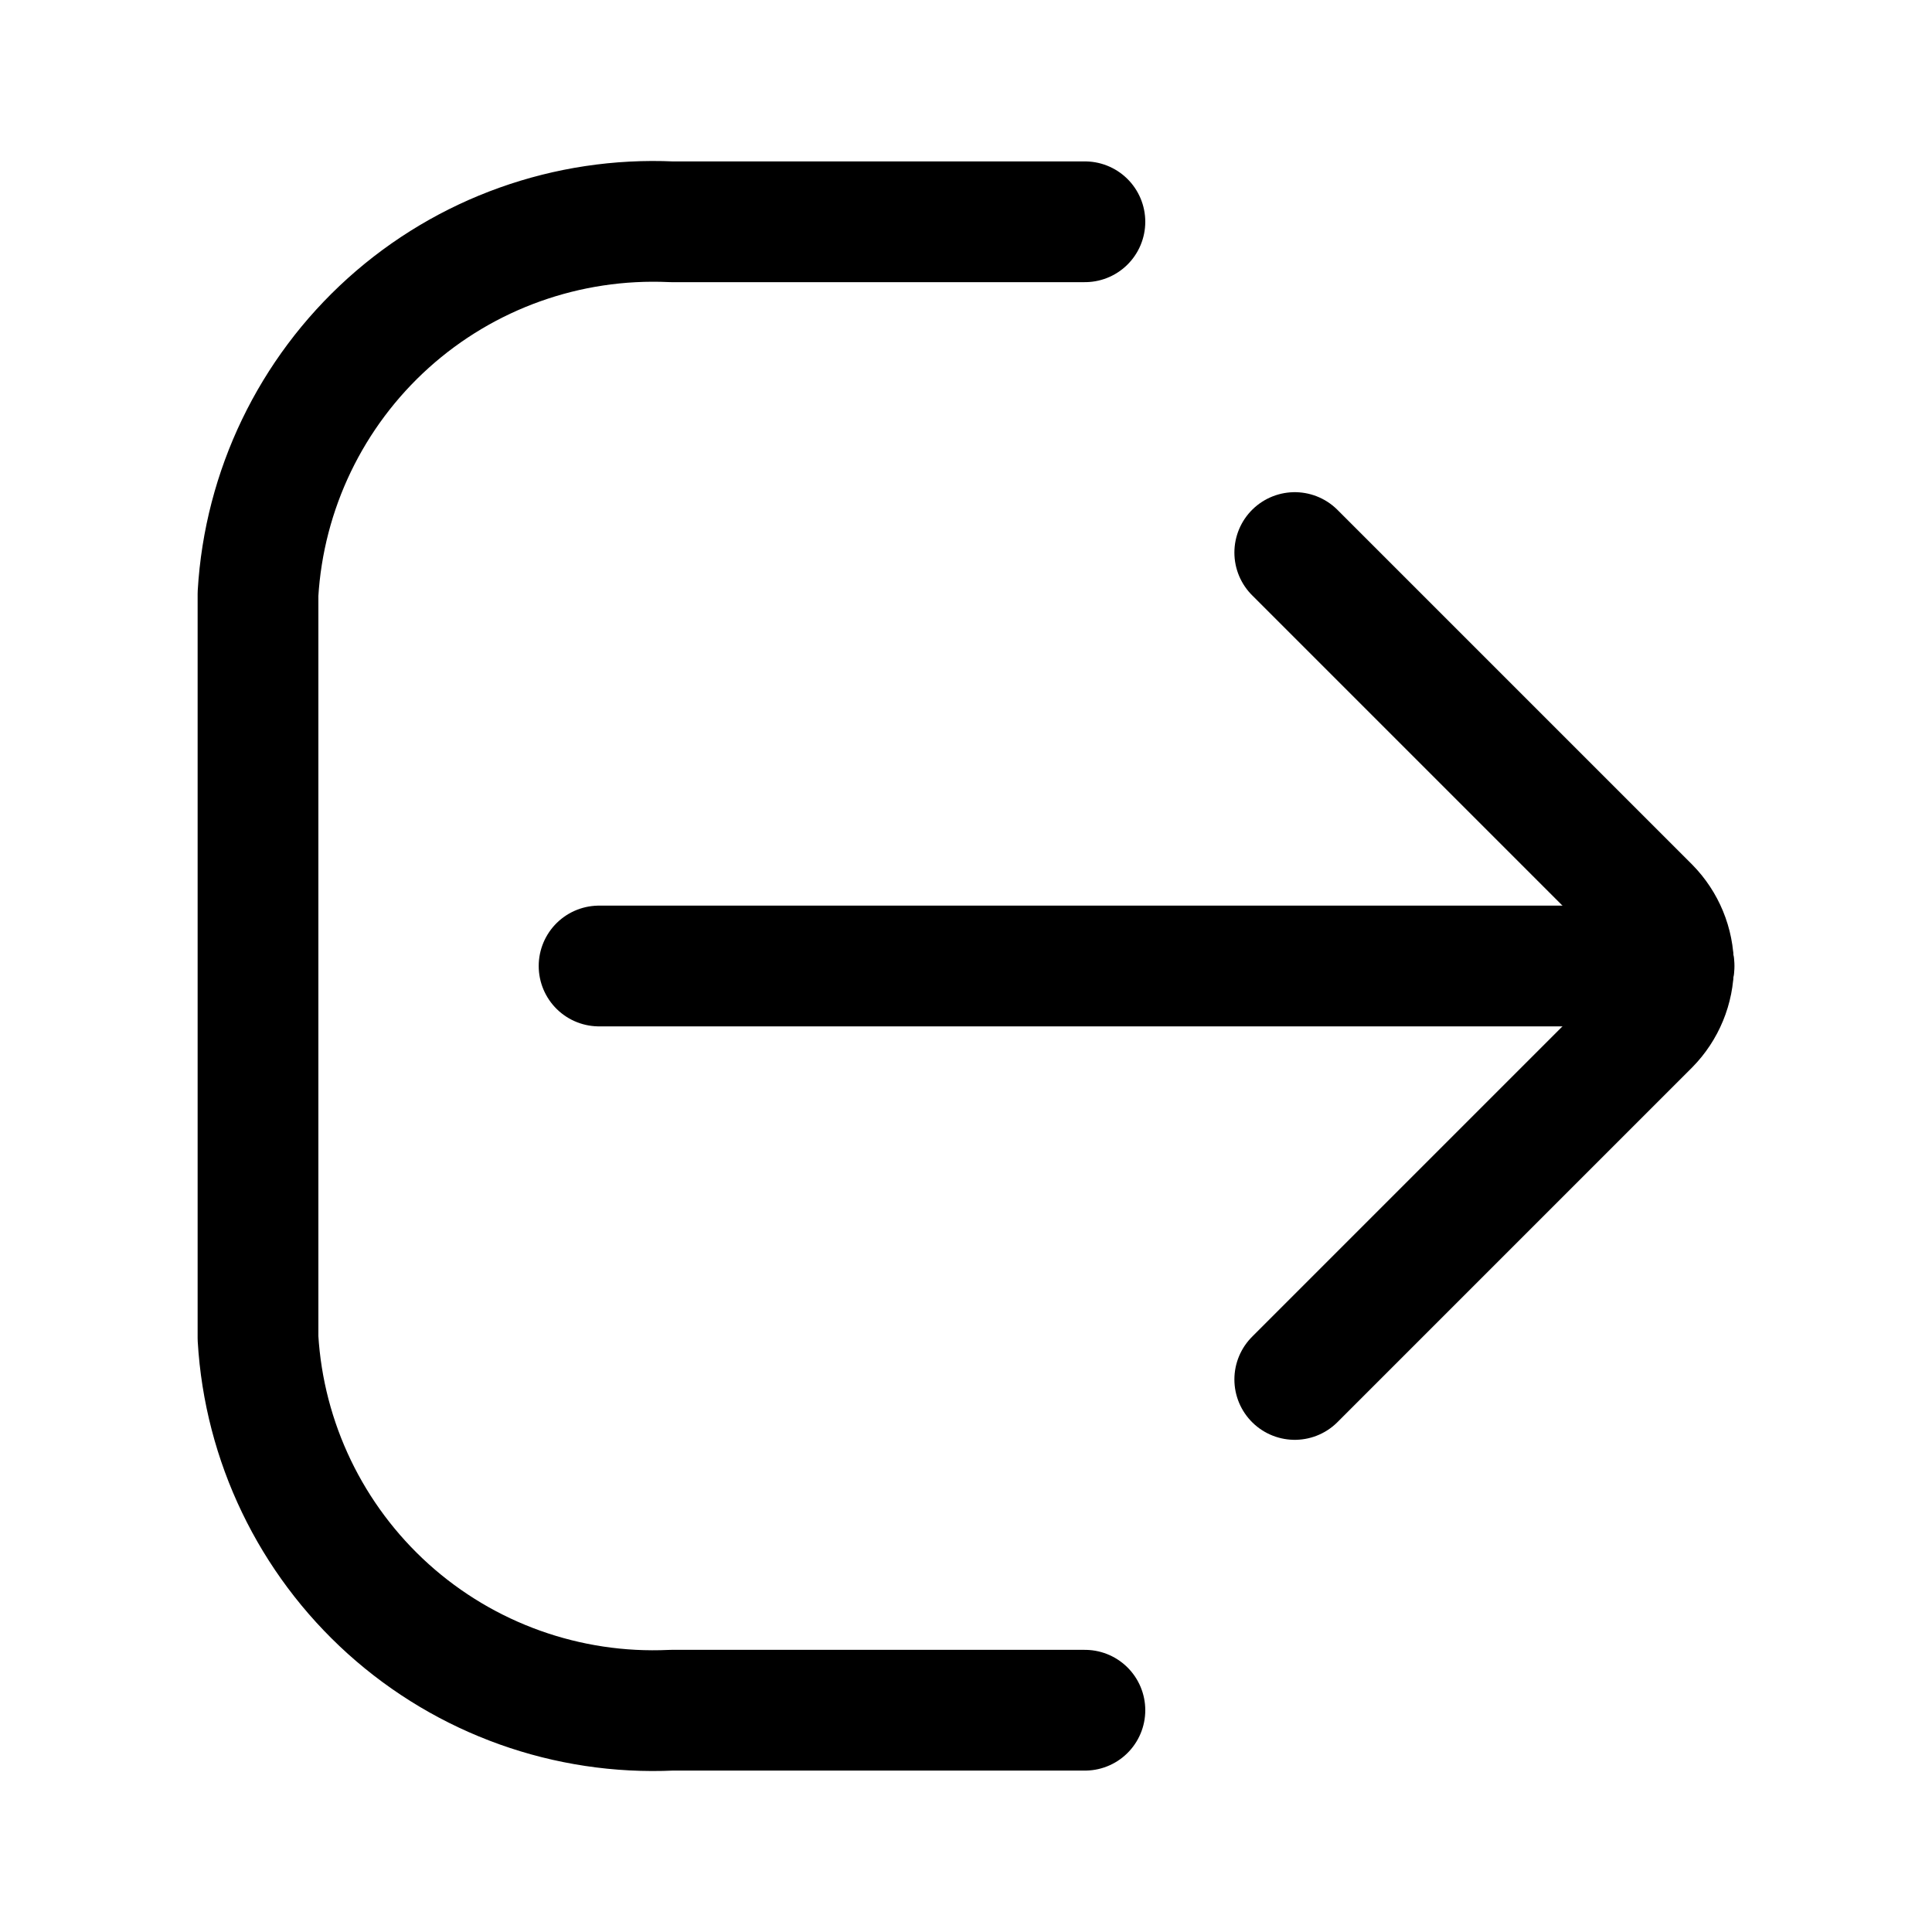
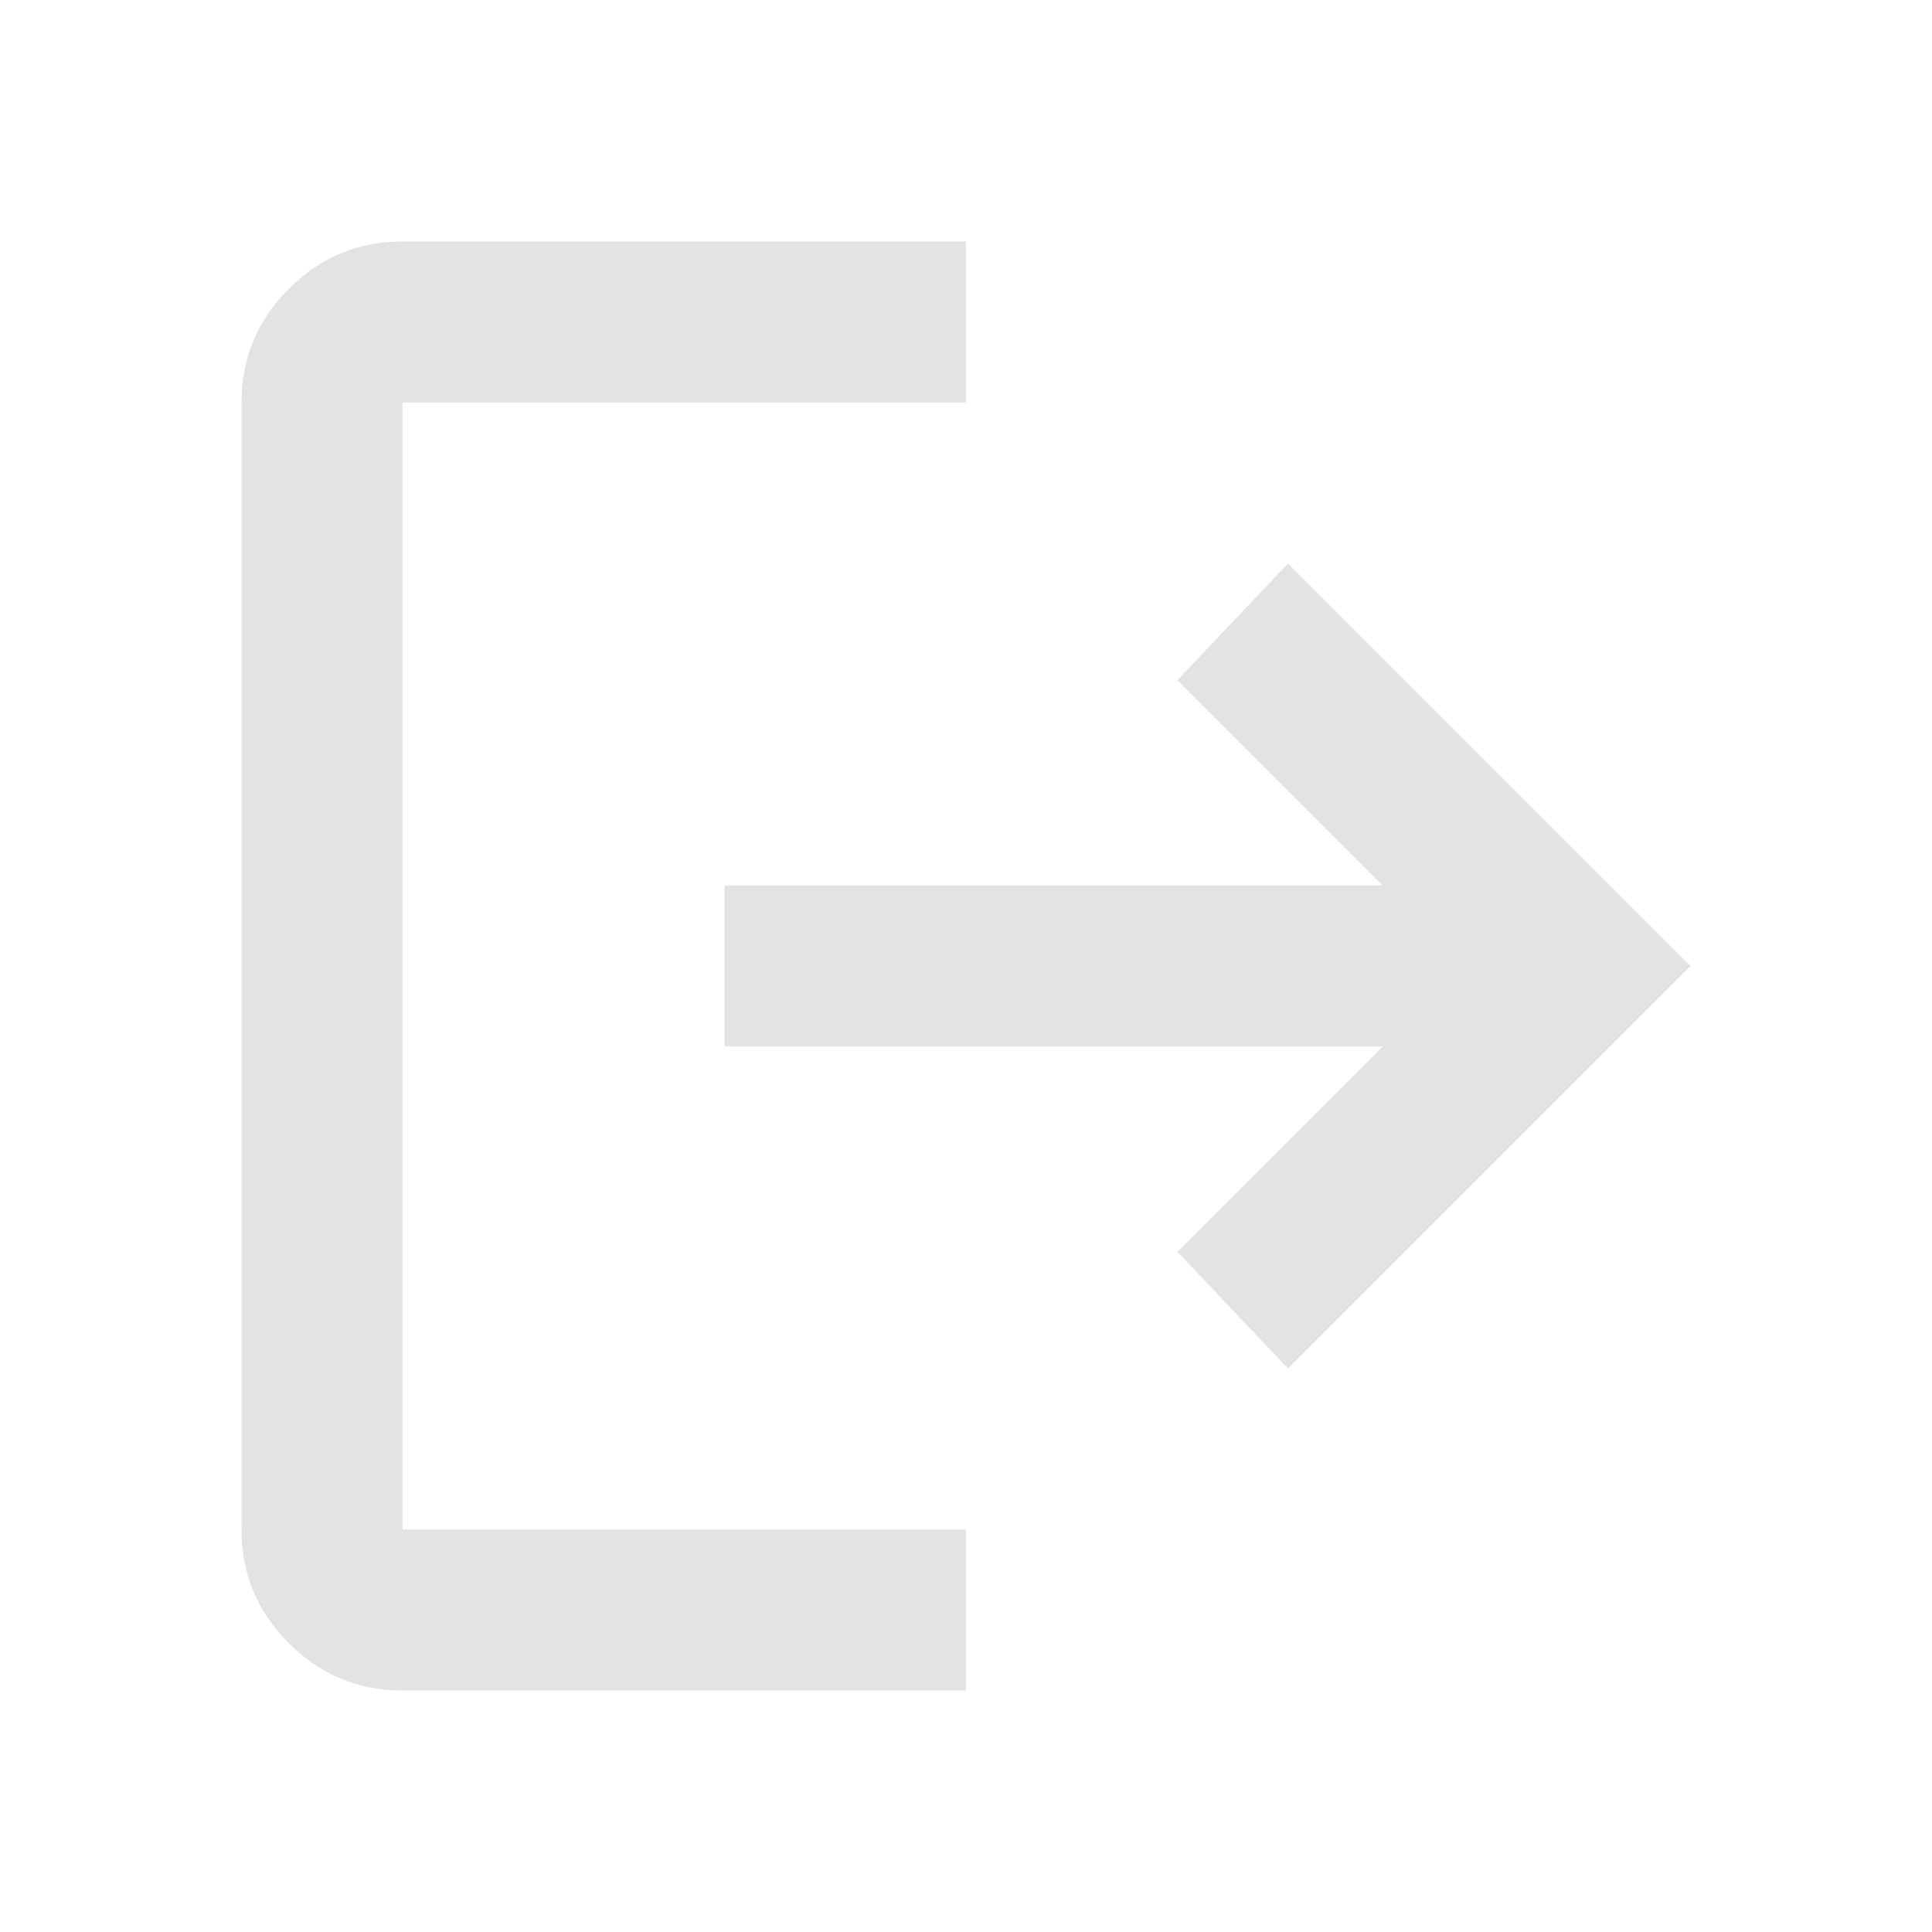
- <svg xmlns="http://www.w3.org/2000/svg" width="24" height="24" viewBox="0 0 24 24" fill="none">
-   <path d="M13.477 21.245H8.341C7.049 21.305 5.785 20.853 4.824 19.988C3.863 19.122 3.281 17.913 3.205 16.622V7.378C3.281 6.087 3.863 4.878 4.824 4.012C5.785 3.147 7.049 2.696 8.341 2.755H13.477" stroke="black" stroke-width="1.5" stroke-linecap="round" stroke-linejoin="round" />
-   <path d="M20.796 12H7.442" stroke="black" stroke-width="1.5" stroke-miterlimit="10" stroke-linecap="round" />
-   <path d="M16.084 17.136L20.488 12.732C20.68 12.537 20.789 12.274 20.789 12C20.789 11.726 20.68 11.463 20.488 11.268L16.084 6.864" stroke="black" stroke-width="1.5" stroke-linecap="round" stroke-linejoin="round" />
+ <svg xmlns="http://www.w3.org/2000/svg" height="24px" viewBox="0 -960 960 960" width="24px" fill="#e3e3e3">
+   <path d="M200-120q-33 0-56.5-23.5T120-200v-560q0-33 23.5-56.5T200-840h280v80H200v560h280v80H200Zm440-160-55-58 102-102H360v-80h327L585-622l55-58 200 200-200 200Z" />
</svg>
